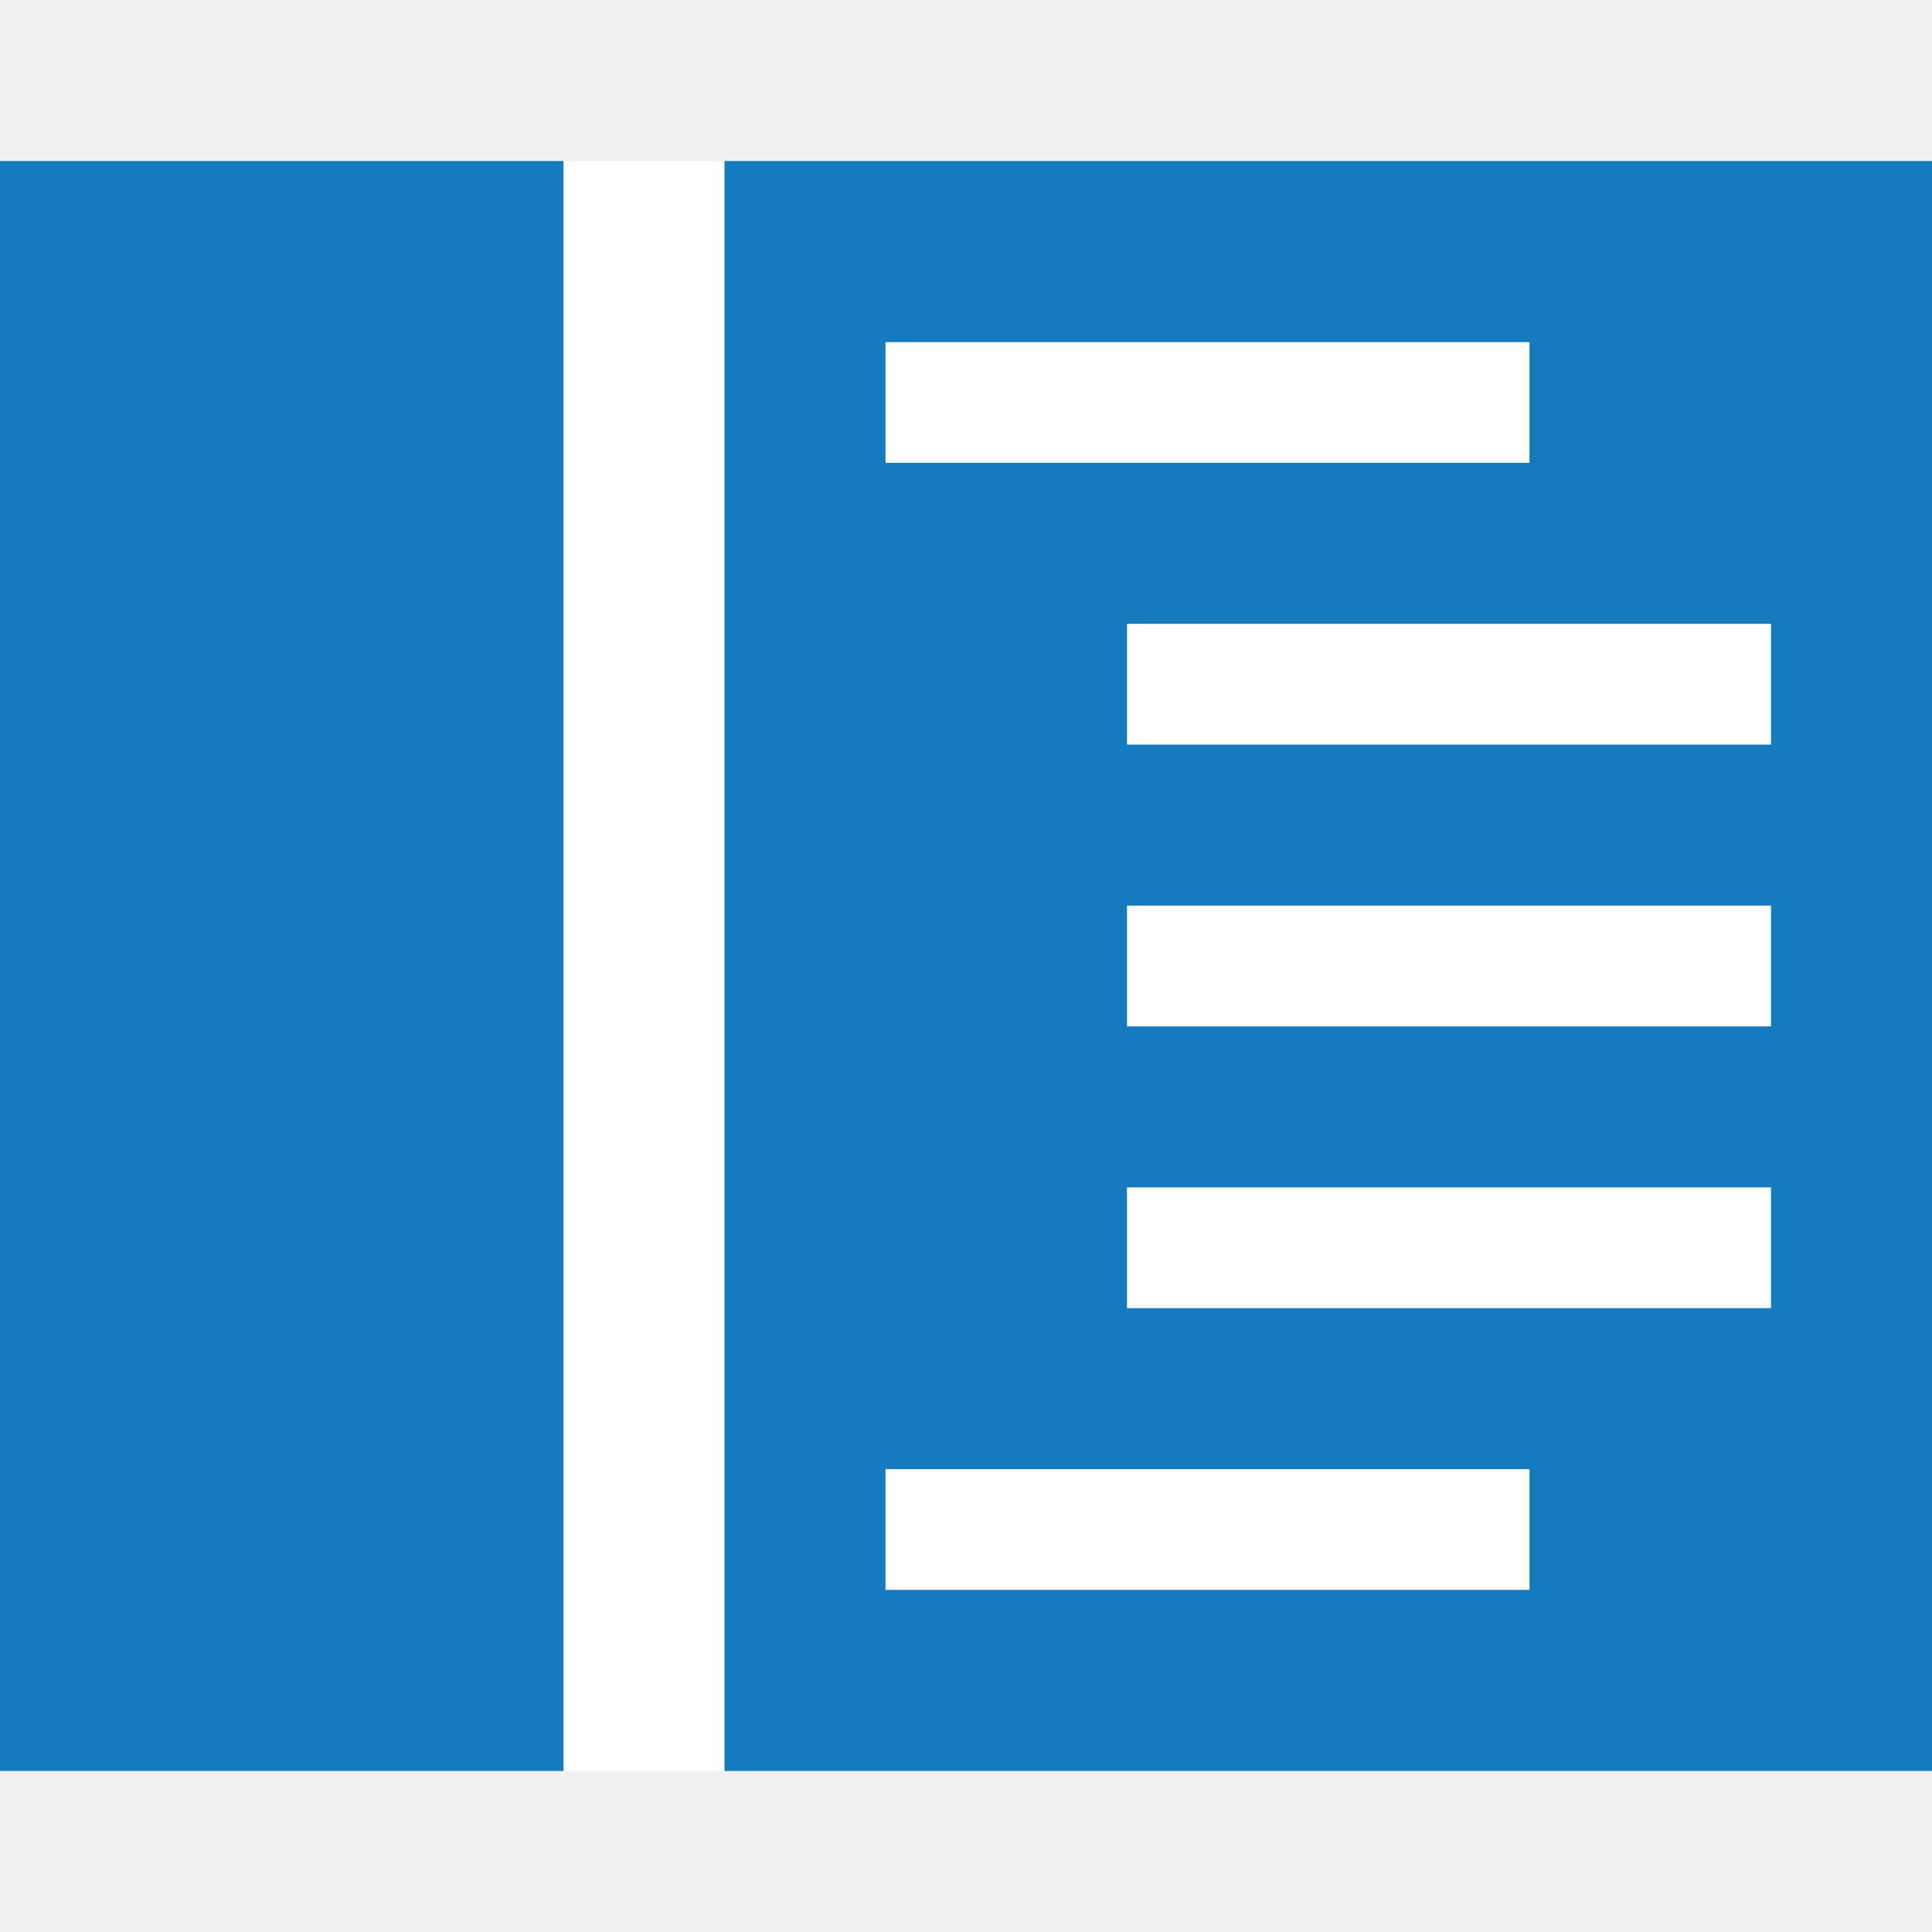
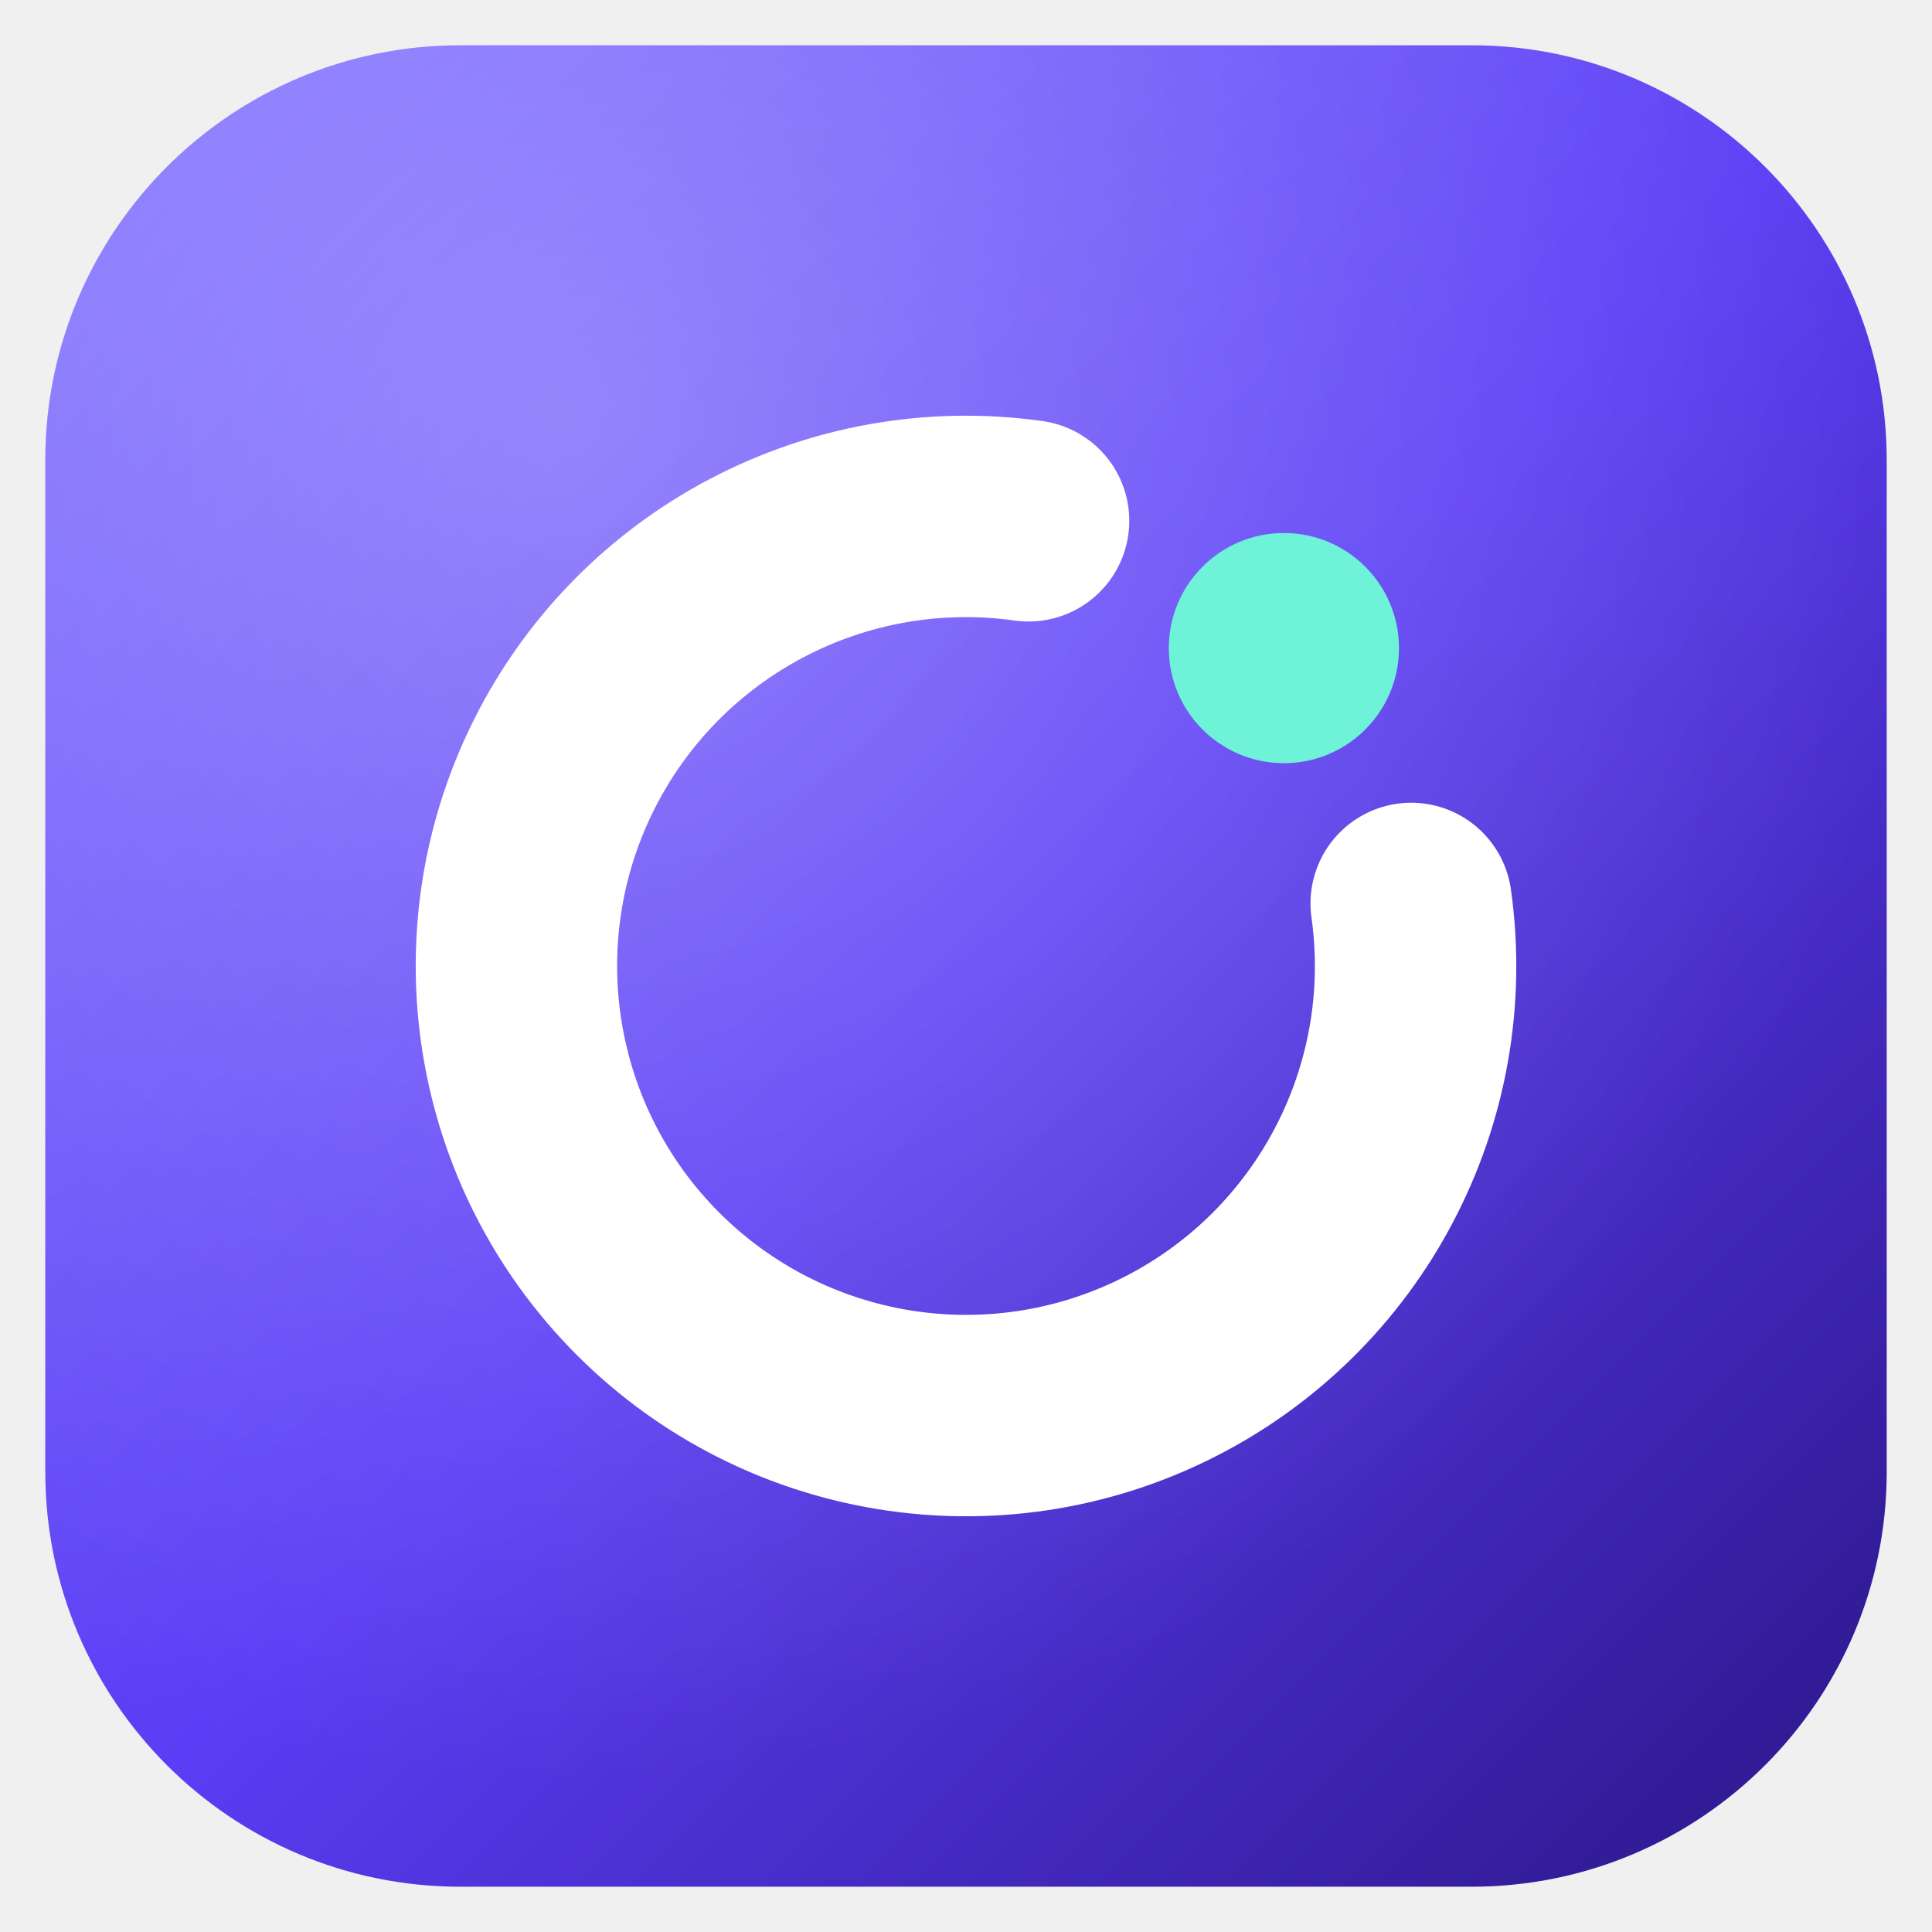
- <svg xmlns="http://www.w3.org/2000/svg" id="Layer_1" viewBox="0 0 1024 1024">
-   <style>.st0{fill:#f6f6f6;fill-opacity:0}.st1{fill:#fff}.st2{fill:#167abf}</style>
-   <path class="st0" d="M1024 1024H0V0h1024v1024z" />
-   <path class="st1" d="M1024 85.333v853.333H0V85.333h1024z" />
-   <path class="st2" d="M0 85.333h298.667v853.333H0V85.333zm1024 0v853.333H384V85.333h640zm-554.667 160h341.333v-64H469.333v64zm341.334 533.334H469.333v64h341.333l.001-64zm128-149.334H597.333v64h341.333l.001-64zm0-149.333H597.333v64h341.333l.001-64zm0-149.333H597.333v64h341.333l.001-64z" />
+ <svg xmlns="http://www.w3.org/2000/svg" width="1024" height="1024" viewBox="0 0 1024 1024">
+   <defs>
+     <linearGradient id="bg" x1="0" y1="0" x2="1" y2="1">
+       <stop offset="0" stop-color="#7C6CFF" />
+       <stop offset=".5" stop-color="#5B3DF5" />
+       <stop offset="1" stop-color="#2B1689" />
+     </linearGradient>
+     <radialGradient id="glow" cx=".28" cy=".2" r=".75">
+       <stop offset="0" stop-color="#fff" stop-opacity=".28" />
+       <stop offset="1" stop-color="#fff" stop-opacity="0" />
+     </radialGradient>
+     <filter id="shadow" x="-20%" y="-20%" width="140%" height="140%">
+       <feDropShadow dx="0" dy="14" stdDeviation="18" flood-color="#000" flood-opacity=".28" />
+     </filter>
+   </defs>
+   <rect x="24" y="24" width="976" height="976" rx="220" fill="url(#bg)" />
+   <rect x="24" y="24" width="976" height="976" rx="220" fill="url(#glow)" />
+   <g transform="translate(24 24) scale(0.953125)">
+     <path d="M759.57 477.21A250 250 0 1 1 546.79 264.43" fill="none" stroke="#fff" stroke-width="112" stroke-linecap="round" />
+     <circle cx="688.78" cy="335.22" r="64" fill="#6EF2D8" />
+   </g>
</svg>
